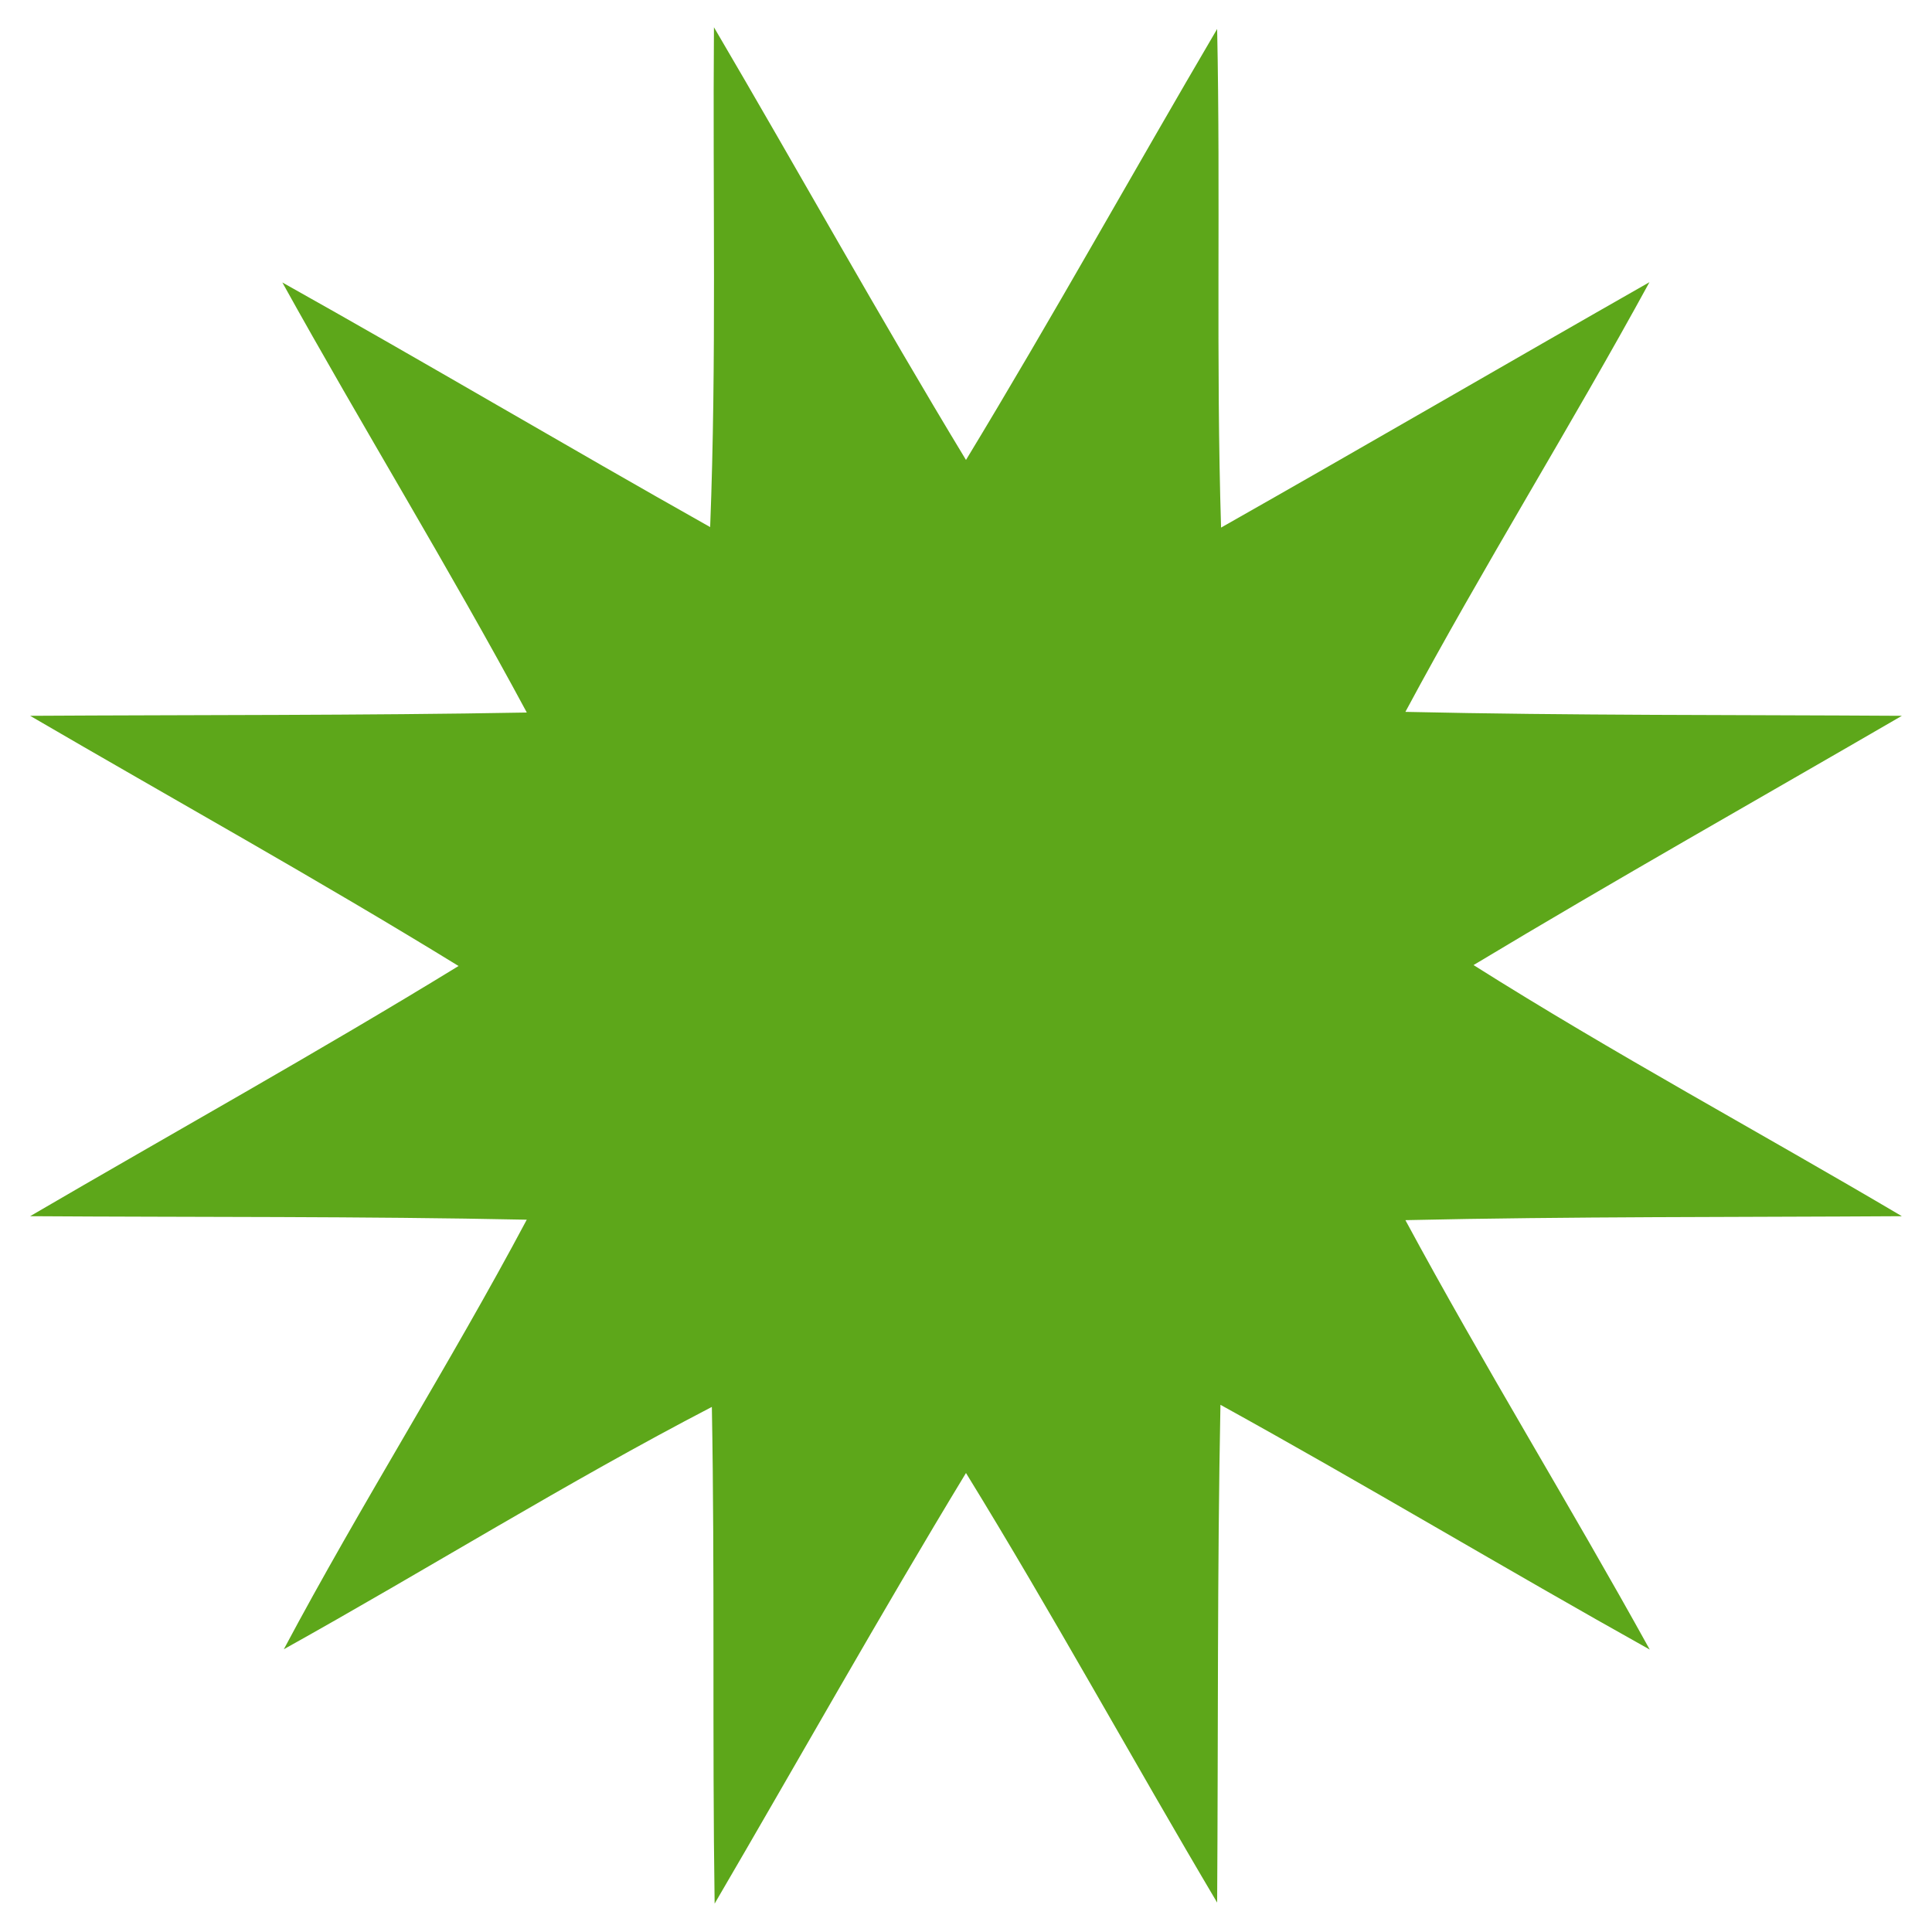
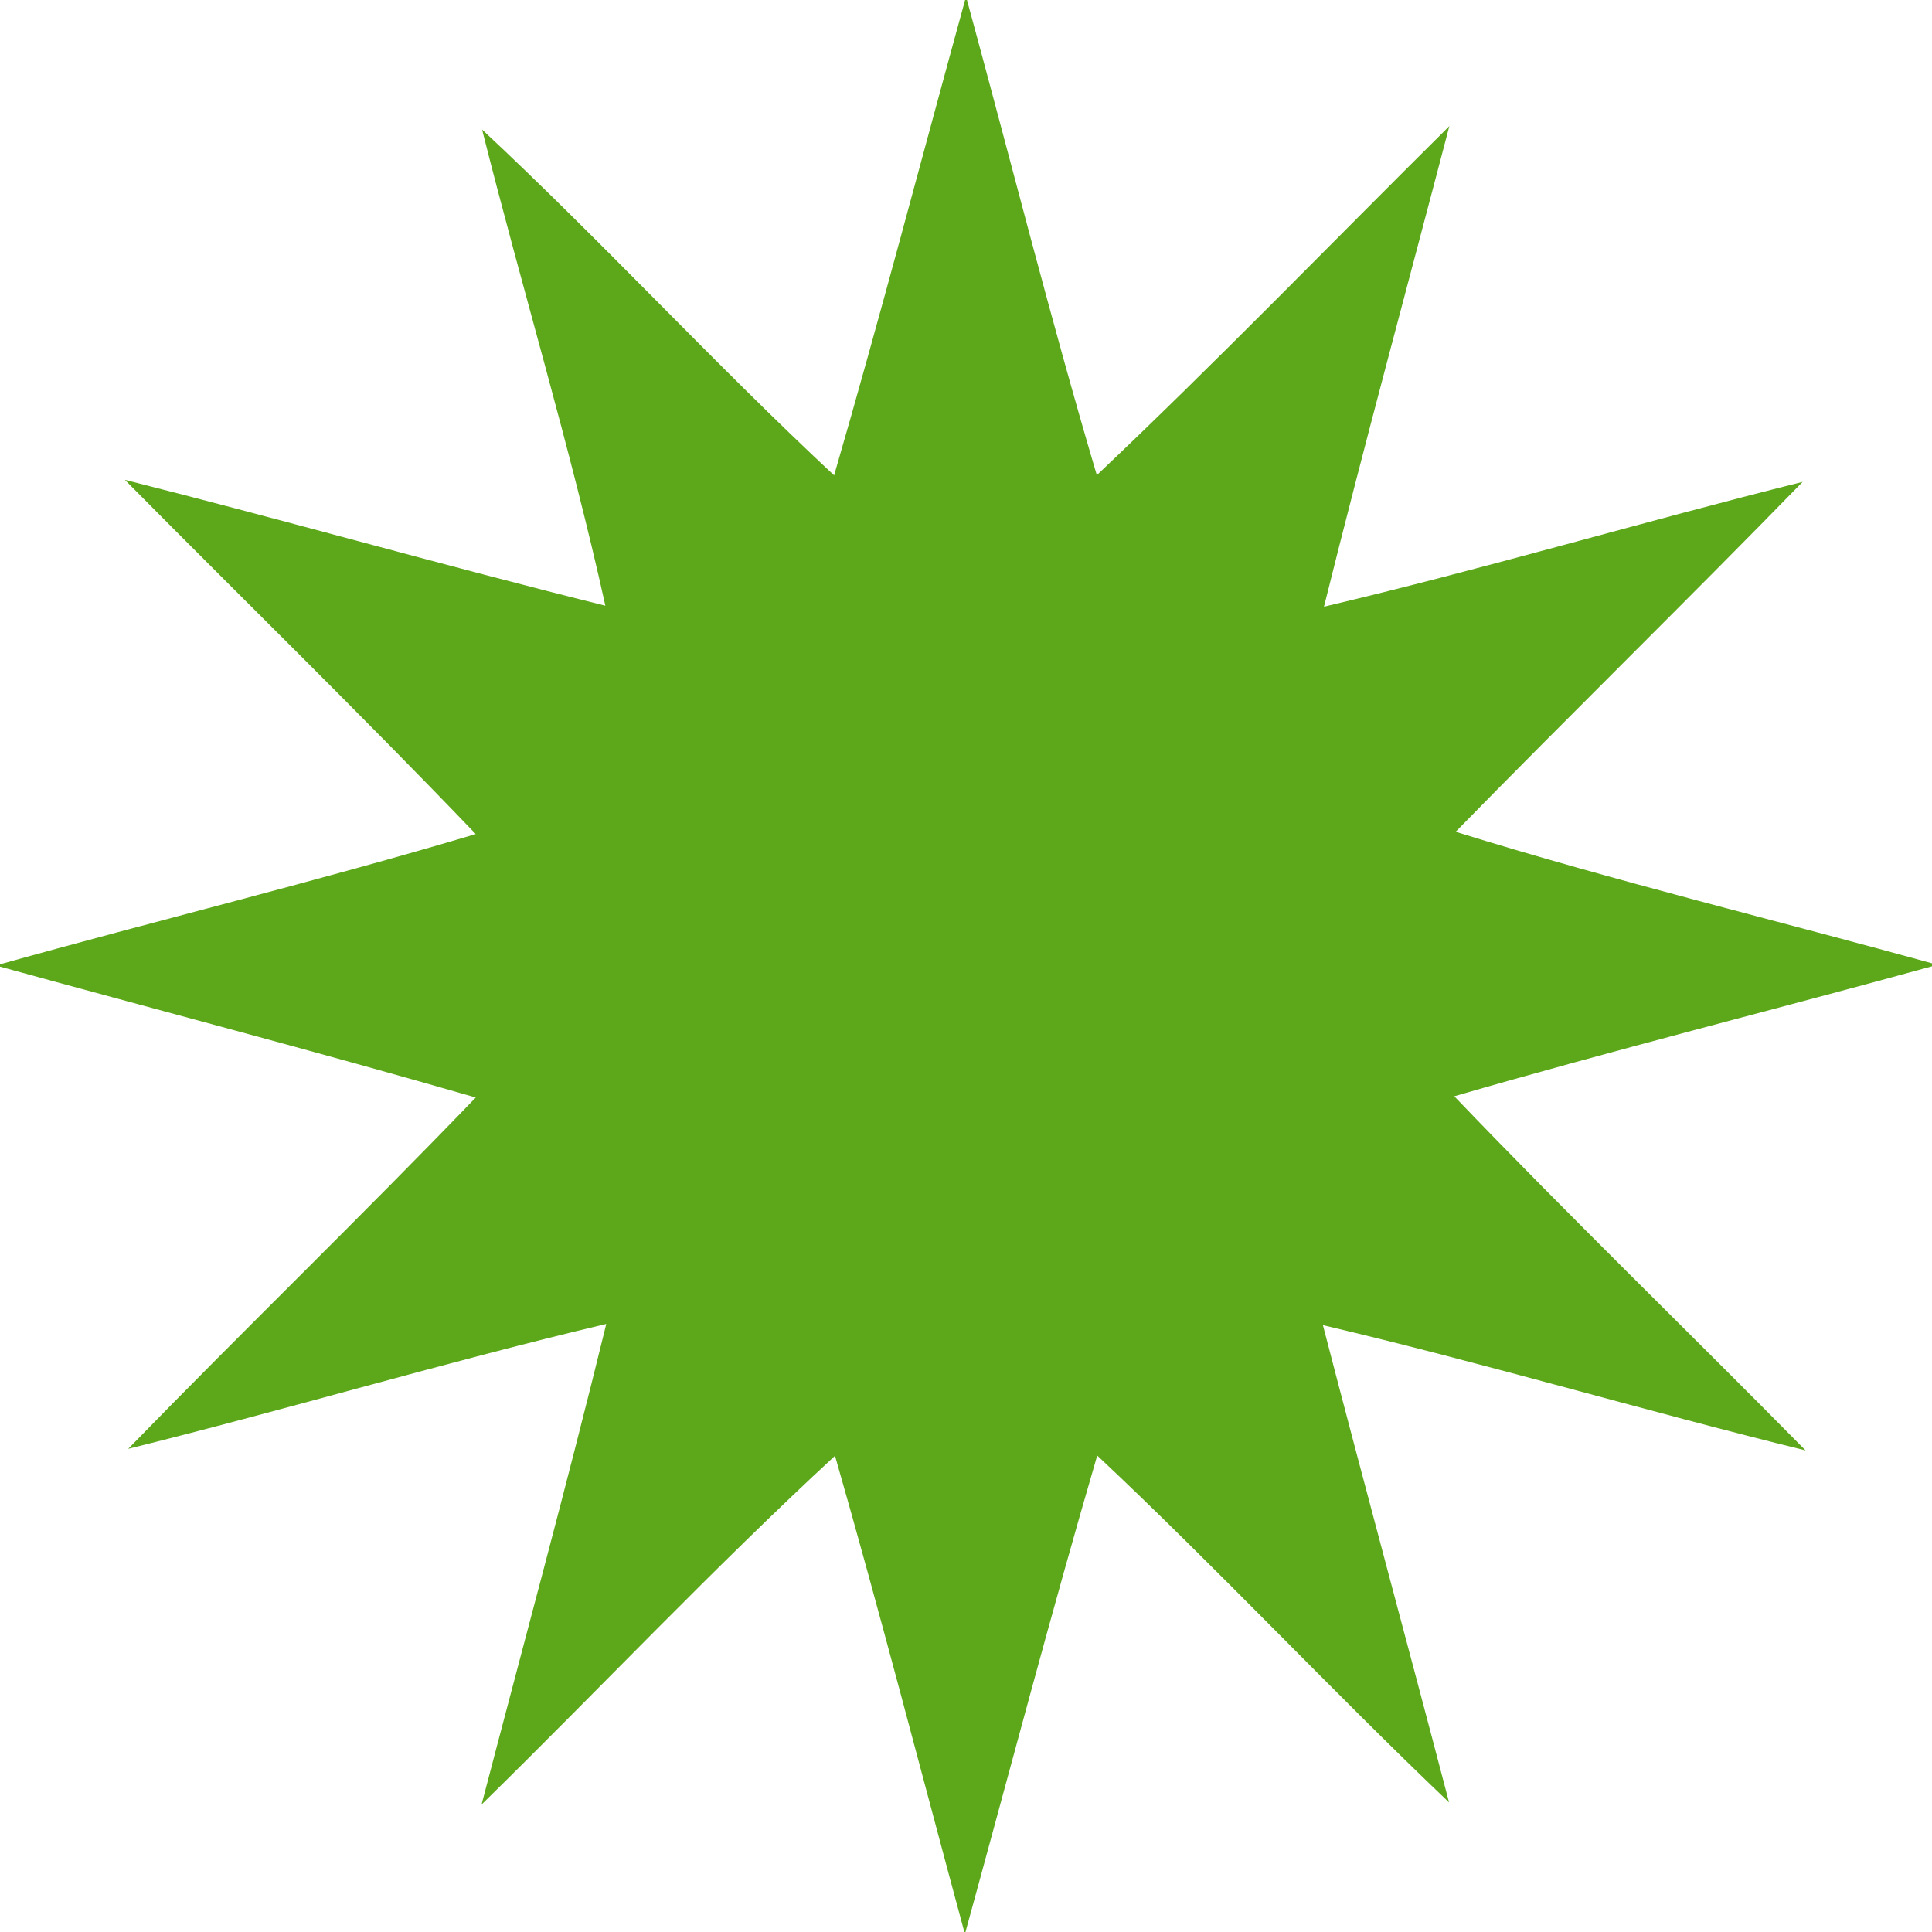
- <svg xmlns="http://www.w3.org/2000/svg" width="400" height="400" viewBox="0 0 200 200" fill="#5da71a">
-   <path d="M73.908 2.824c-.14 17.246.283 34.5-.393 51.739-14.82-8.341-29.449-17.015-44.287-25.322 8.277 14.93 17.223 29.482 25.307 44.52-17.137.31-34.278.237-51.417.339C17.906 82.727 32.882 91.034 47.47 100c-14.6 8.947-29.568 17.268-44.353 25.9 17.138.114 34.278.003 51.413.363-7.999 15.037-17.148 29.428-25.147 44.465 14.83-8.256 29.244-17.252 44.308-25.085.314 17.138.035 34.281.287 51.42 8.683-14.854 17.096-29.866 26.02-44.579 8.998 14.628 17.244 29.699 26 44.47.113-17.177.008-34.356.342-51.53 14.929 8.243 29.554 17.022 44.441 25.34-8.242-14.926-17.201-29.446-25.295-44.455 17.13-.383 34.264-.3 51.396-.408-14.752-8.715-29.85-16.849-44.343-25.997 14.658-8.812 29.555-17.217 44.345-25.804-17.133-.108-34.268-.023-51.398-.408 8.06-15.03 17.095-29.512 25.265-44.48-14.802 8.432-29.524 17.005-44.346 25.404-.532-17.2-.05-34.413-.407-51.617-8.716 14.843-17.071 29.897-25.999 44.615-8.952-14.78-17.339-29.892-26.09-44.79Z" />
+ <svg xmlns="http://www.w3.org/2000/svg" width="400" height="400" fill="#5da71a" viewBox="0 0 200 200">
+   <path d="M200.564 99.876c-16.622-4.598-33.398-8.655-49.874-13.77 11.892-12.156 24.057-24.042 35.921-36.224-16.563 4.13-32.935 9.005-49.553 12.922 4.136-16.634 8.643-33.172 12.98-49.753-12.16 12.051-24.06 24.367-36.496 36.137-4.864-16.418-9.027-33.03-13.538-49.545-4.546 16.525-8.875 33.11-13.658 49.567-12.454-11.618-23.987-24.18-36.44-35.798C54.04 29.873 59 46.125 62.667 62.702c-16.636-4.132-33.122-8.838-49.743-13.03 12.1 12.231 24.424 24.243 36.326 36.67-16.458 4.906-33.15 8.97-49.684 13.605 16.562 4.555 33.183 8.9 49.686 13.667-11.826 12.287-24.092 24.142-35.98 36.369 16.551-4.099 32.895-8.994 49.488-12.928-4.064 16.646-8.579 33.174-12.908 49.75 12.236-11.993 24-24.472 36.588-36.103 4.718 16.44 8.98 33.004 13.447 49.513 4.539-16.522 8.892-33.095 13.697-49.541 12.432 11.675 24.082 24.15 36.425 35.916-4.313-16.48-8.784-32.92-13.06-49.41 16.751 3.938 33.253 8.858 49.963 12.966-12.081-12.26-24.46-24.227-36.366-36.66 16.594-4.822 33.361-9.012 50.017-13.609z" />
</svg>
